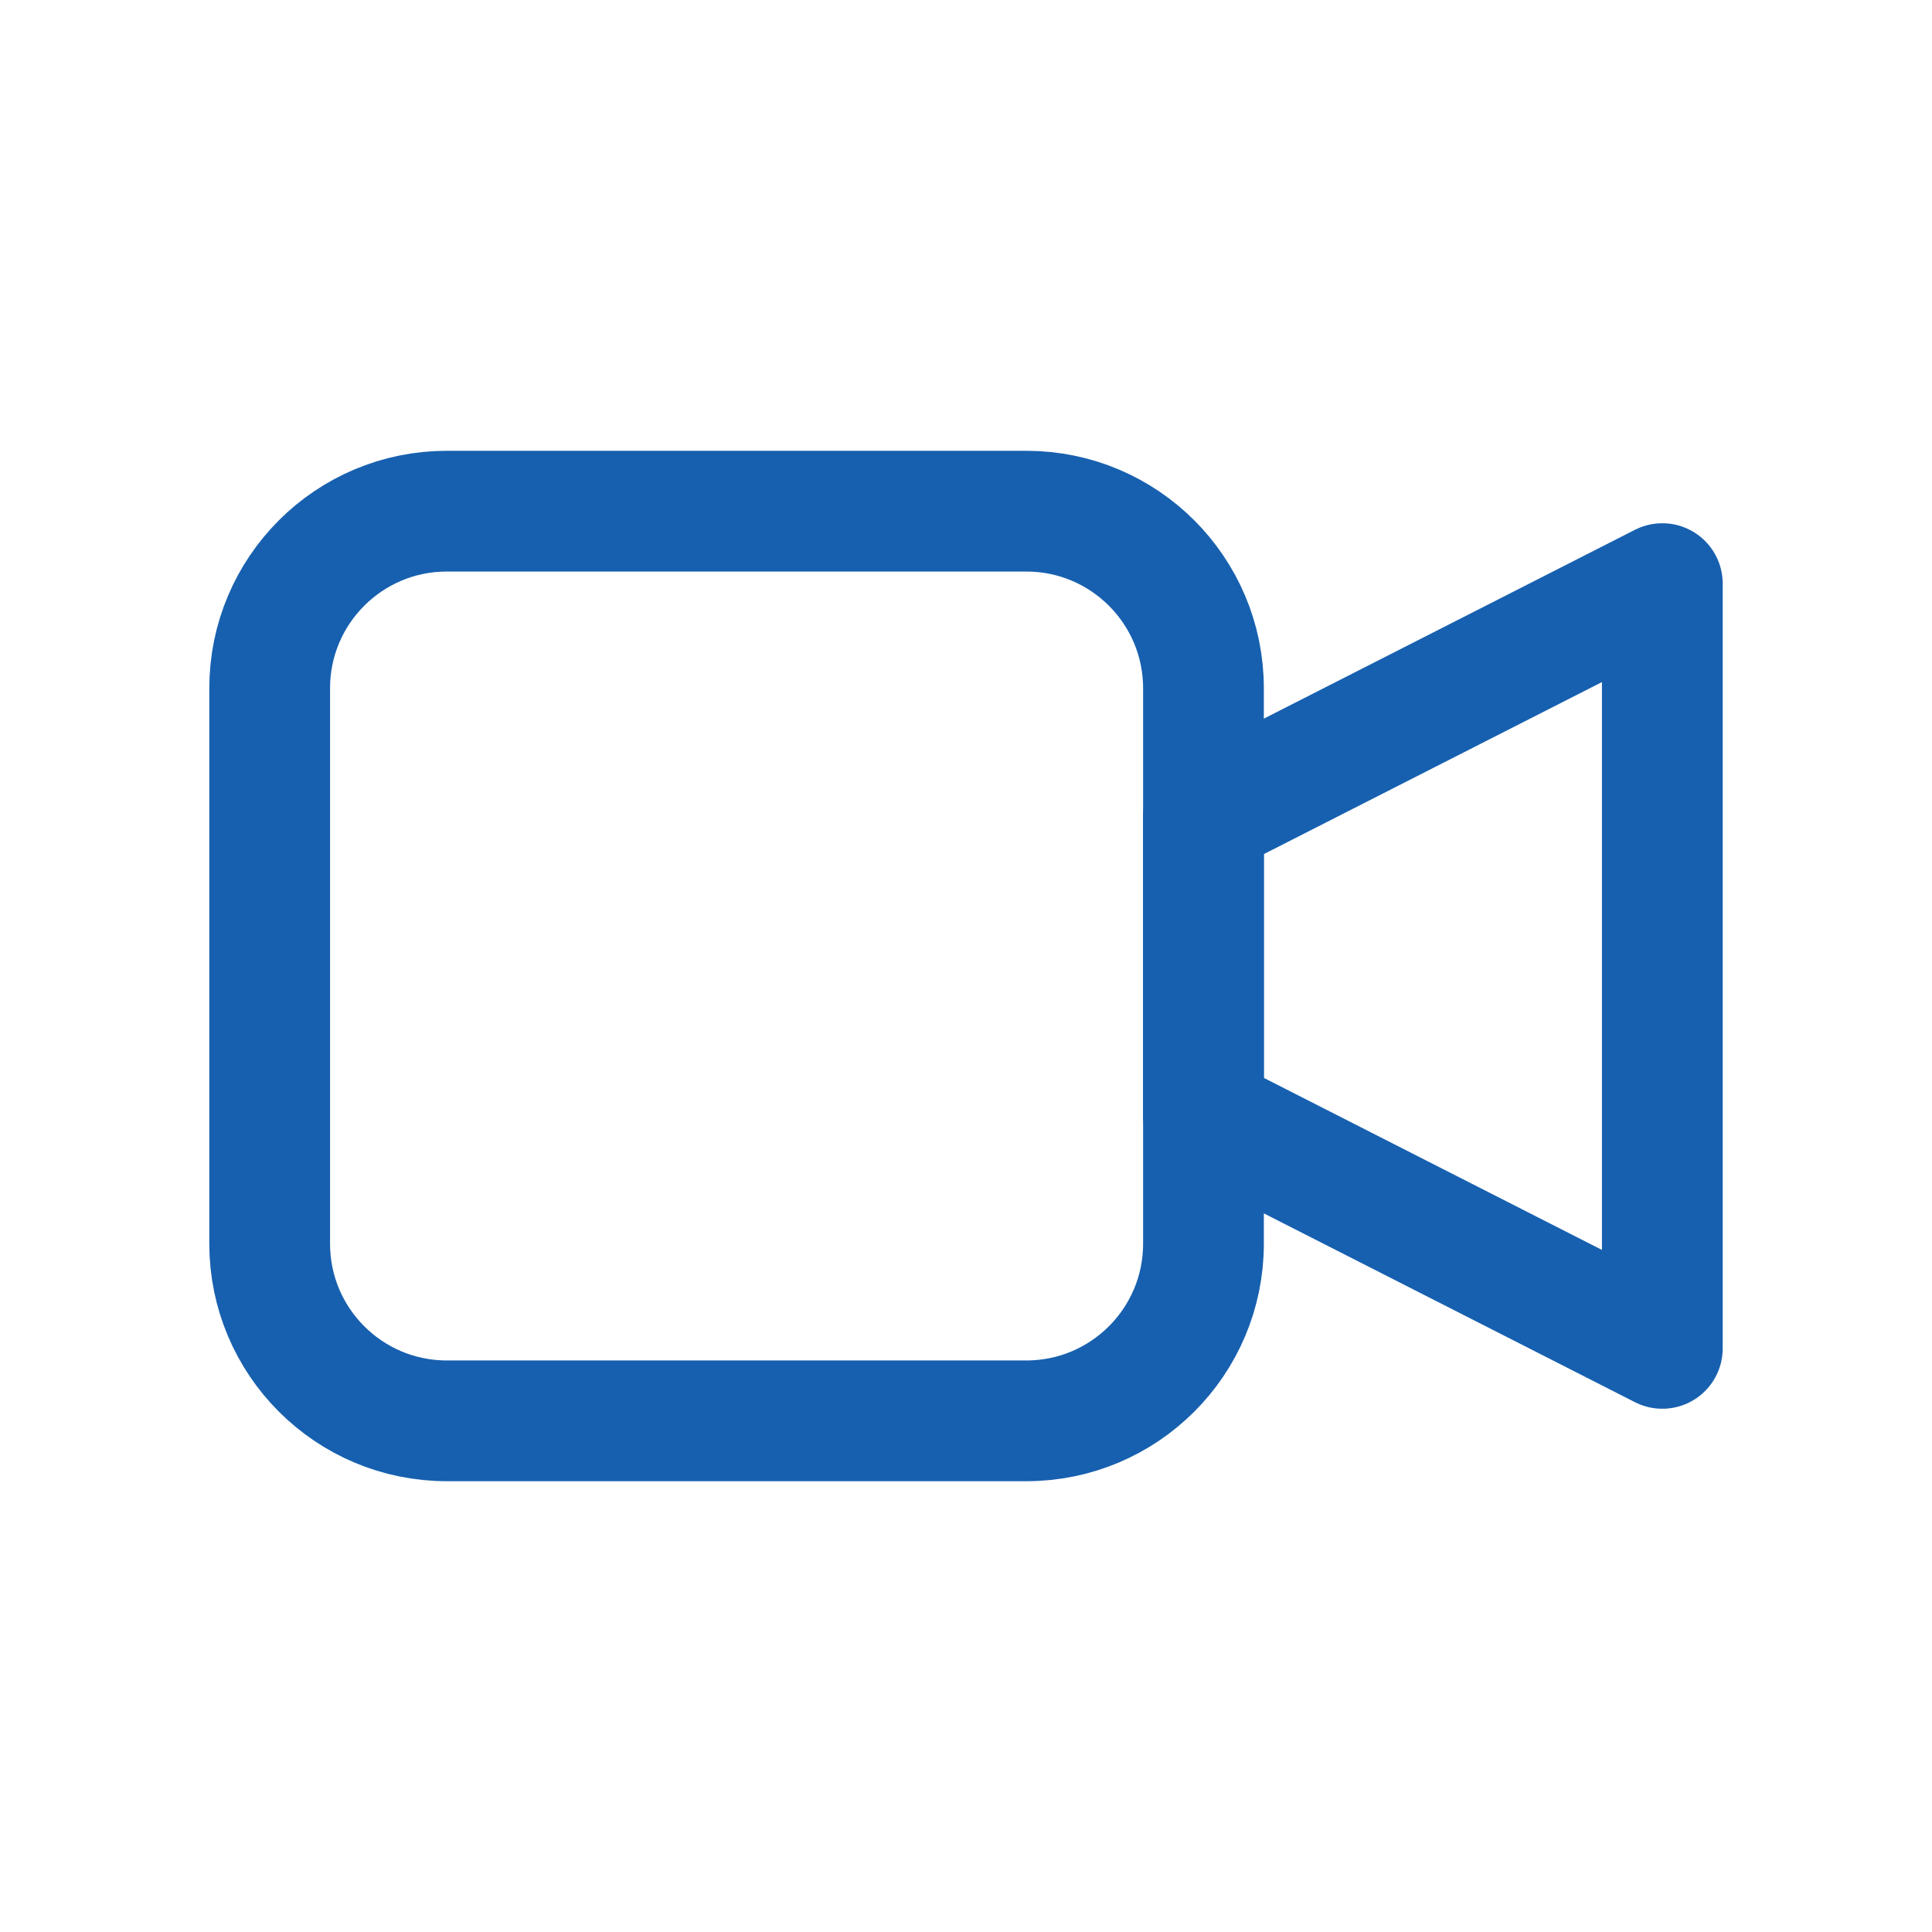
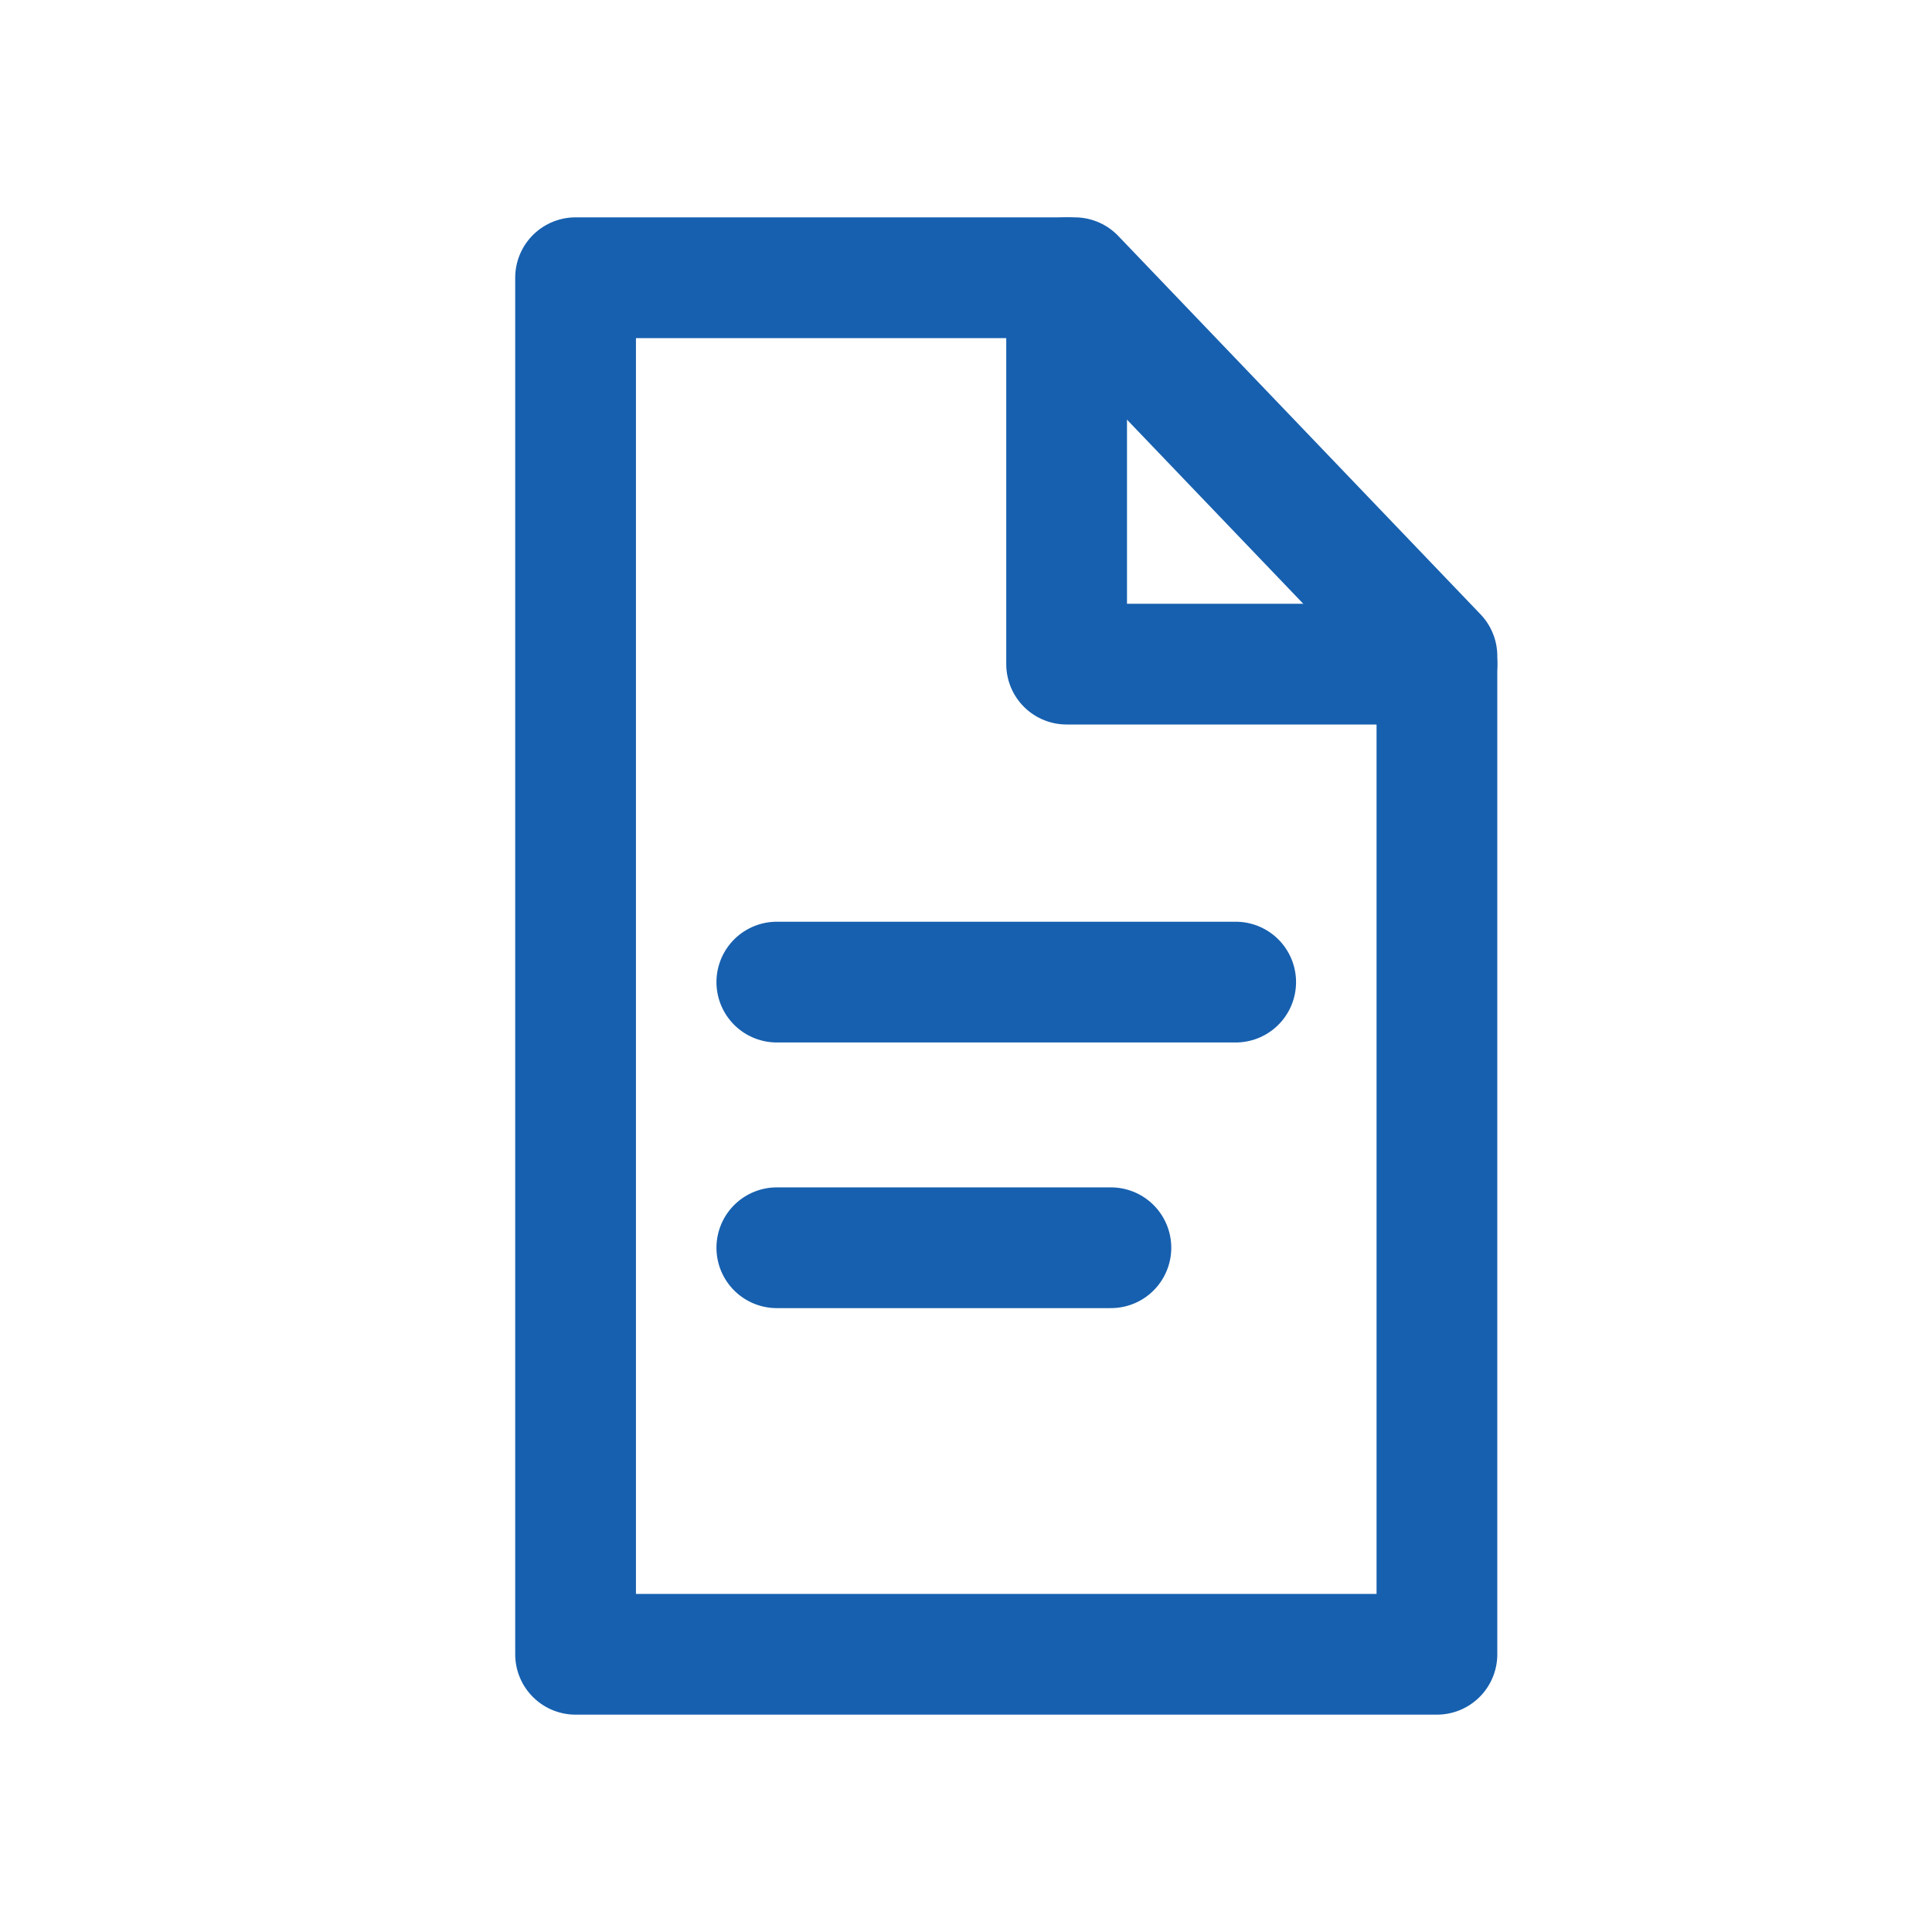
<svg xmlns="http://www.w3.org/2000/svg" width="24" height="24" viewBox="0 0 24 24" fill="none" aria-hidden="true" focusable="false">
  <g stroke="#1760af" stroke-width="1.5" stroke-linecap="round" stroke-linejoin="round">
-     <rect x="3.35" y="6.35" width="11.6" height="11.3" rx="2.2" />
-     <path d="M14.95 10.15 20.65 7.25v9.5l-5.7-2.9Z" />
+     <path d="M7.15 3.45h6.2L17.85 8.15v12.4H7.15Z" />
+     <path d="M13.25 3.45v4.8h4.6" />
+     <path d="M9.65 12.2h5.7M9.65 15.5h4.15" />
  </g>
</svg>
